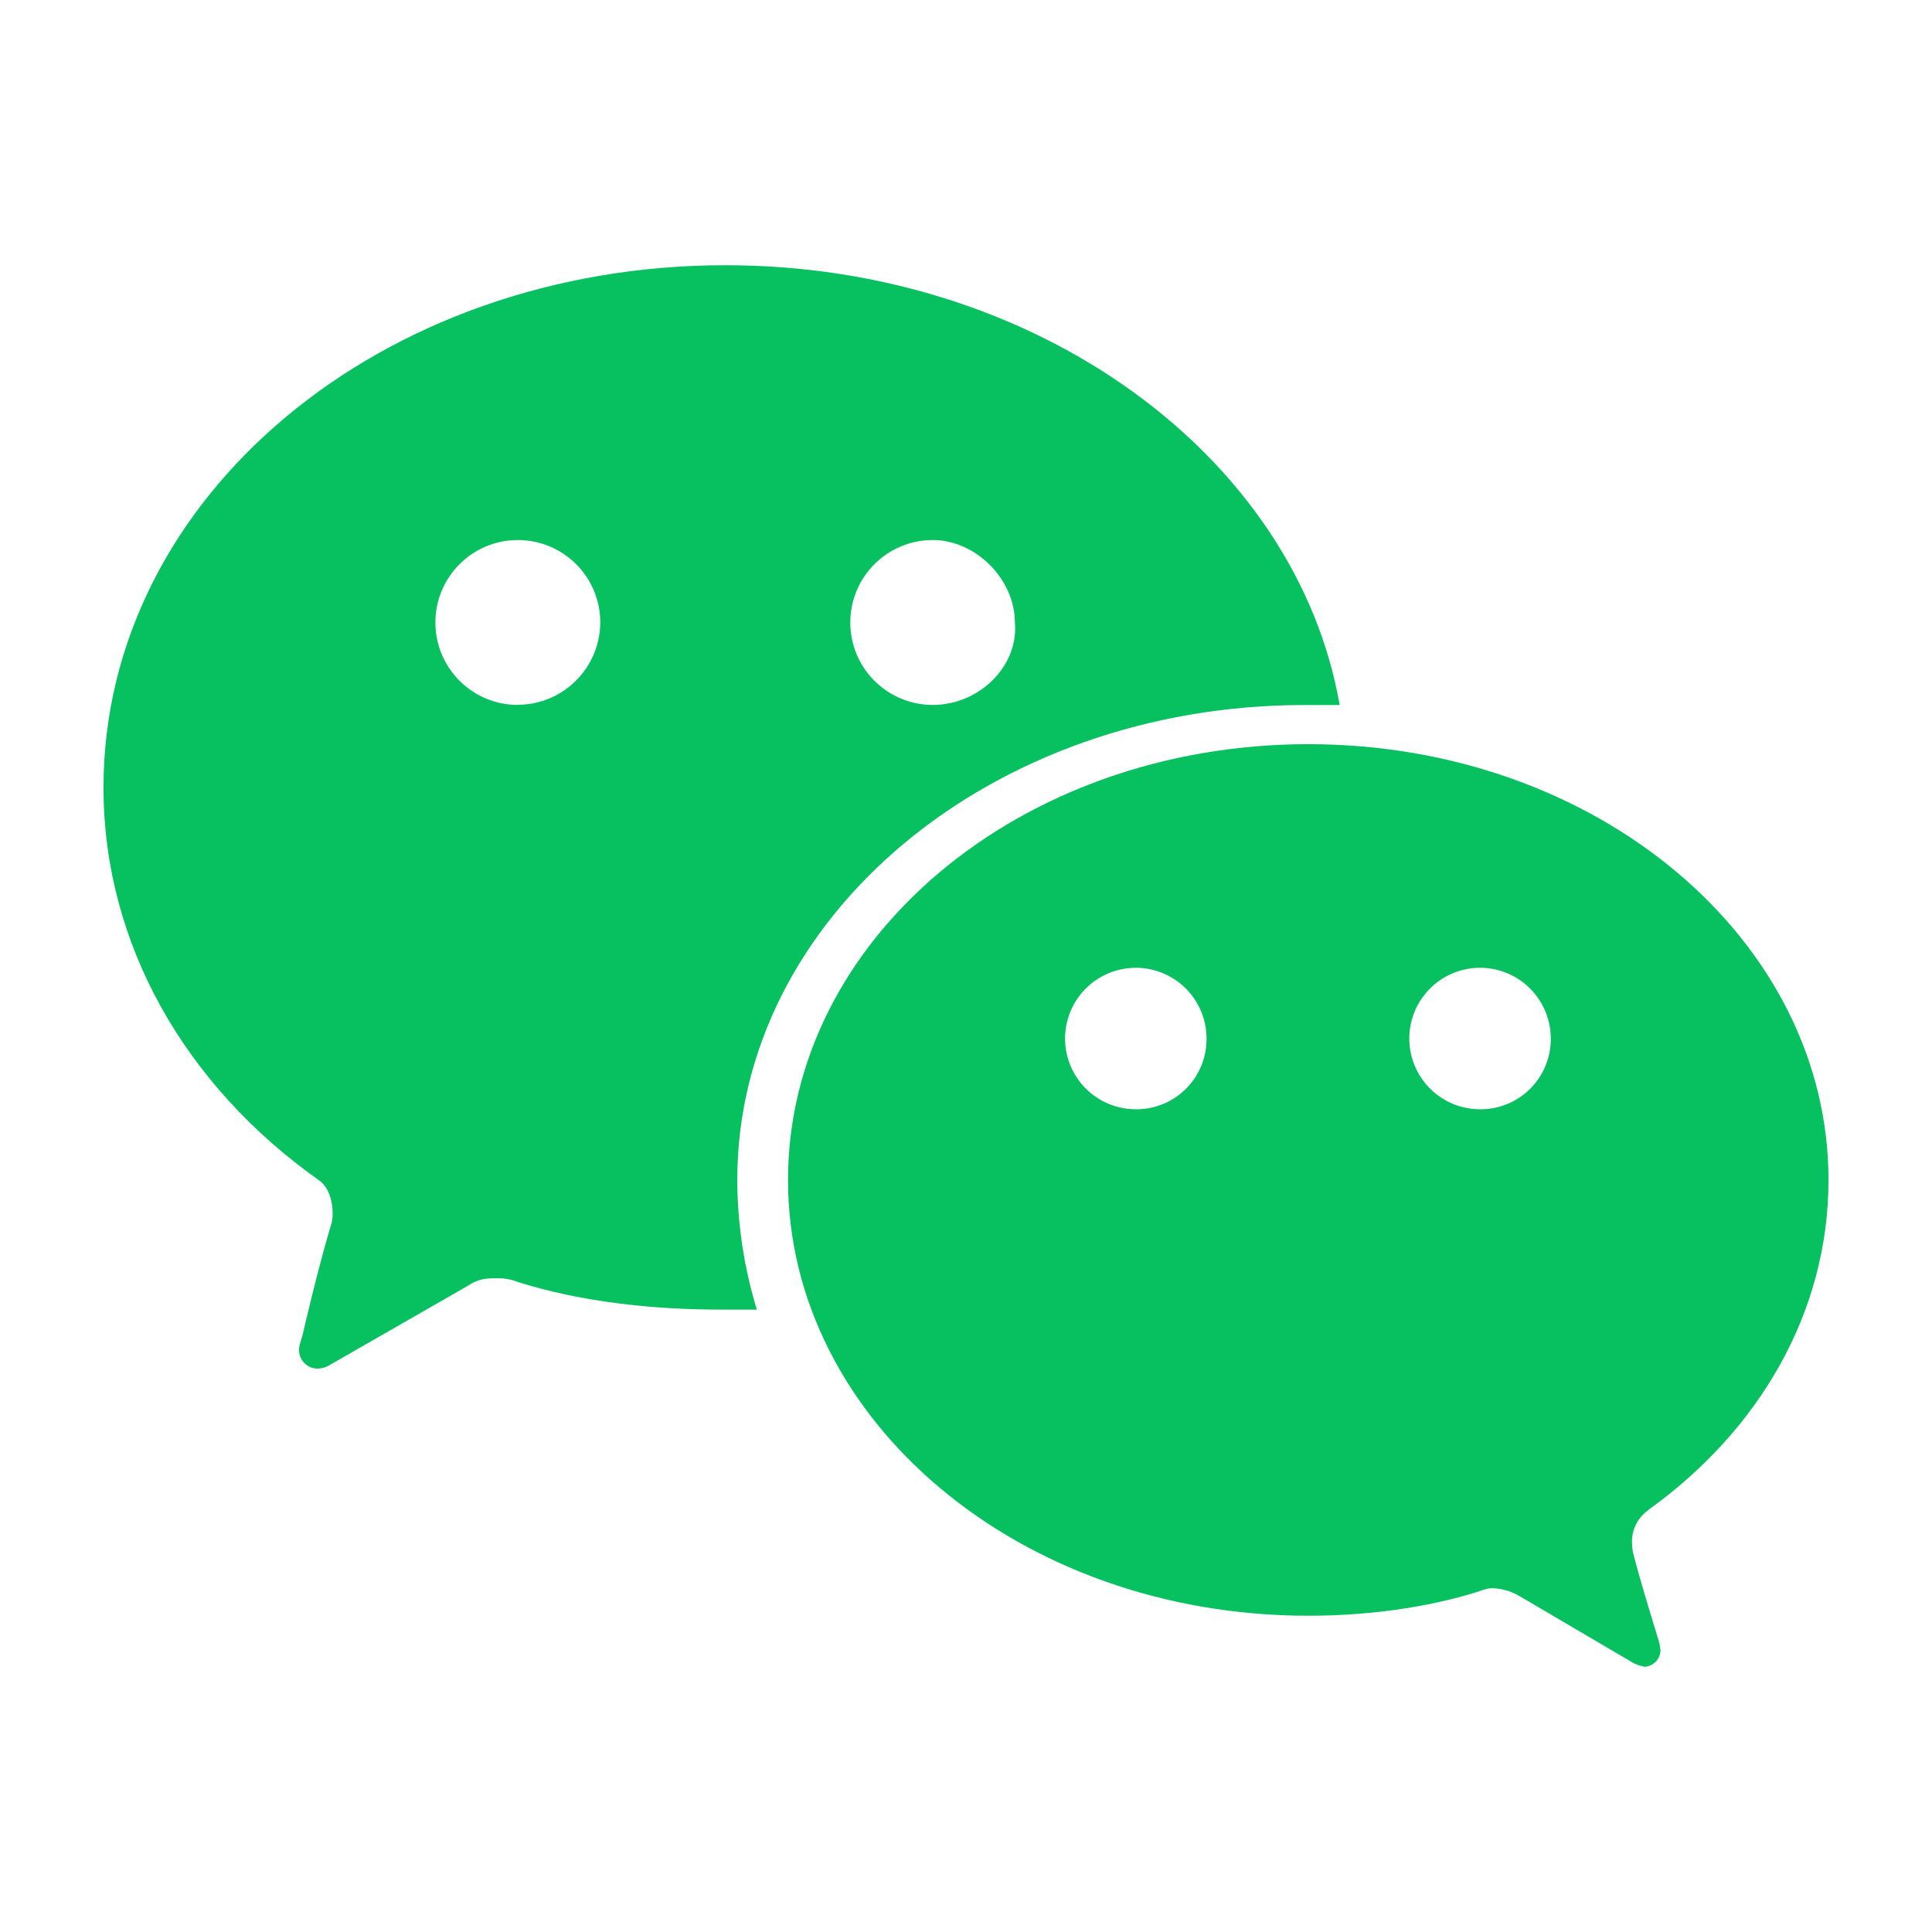
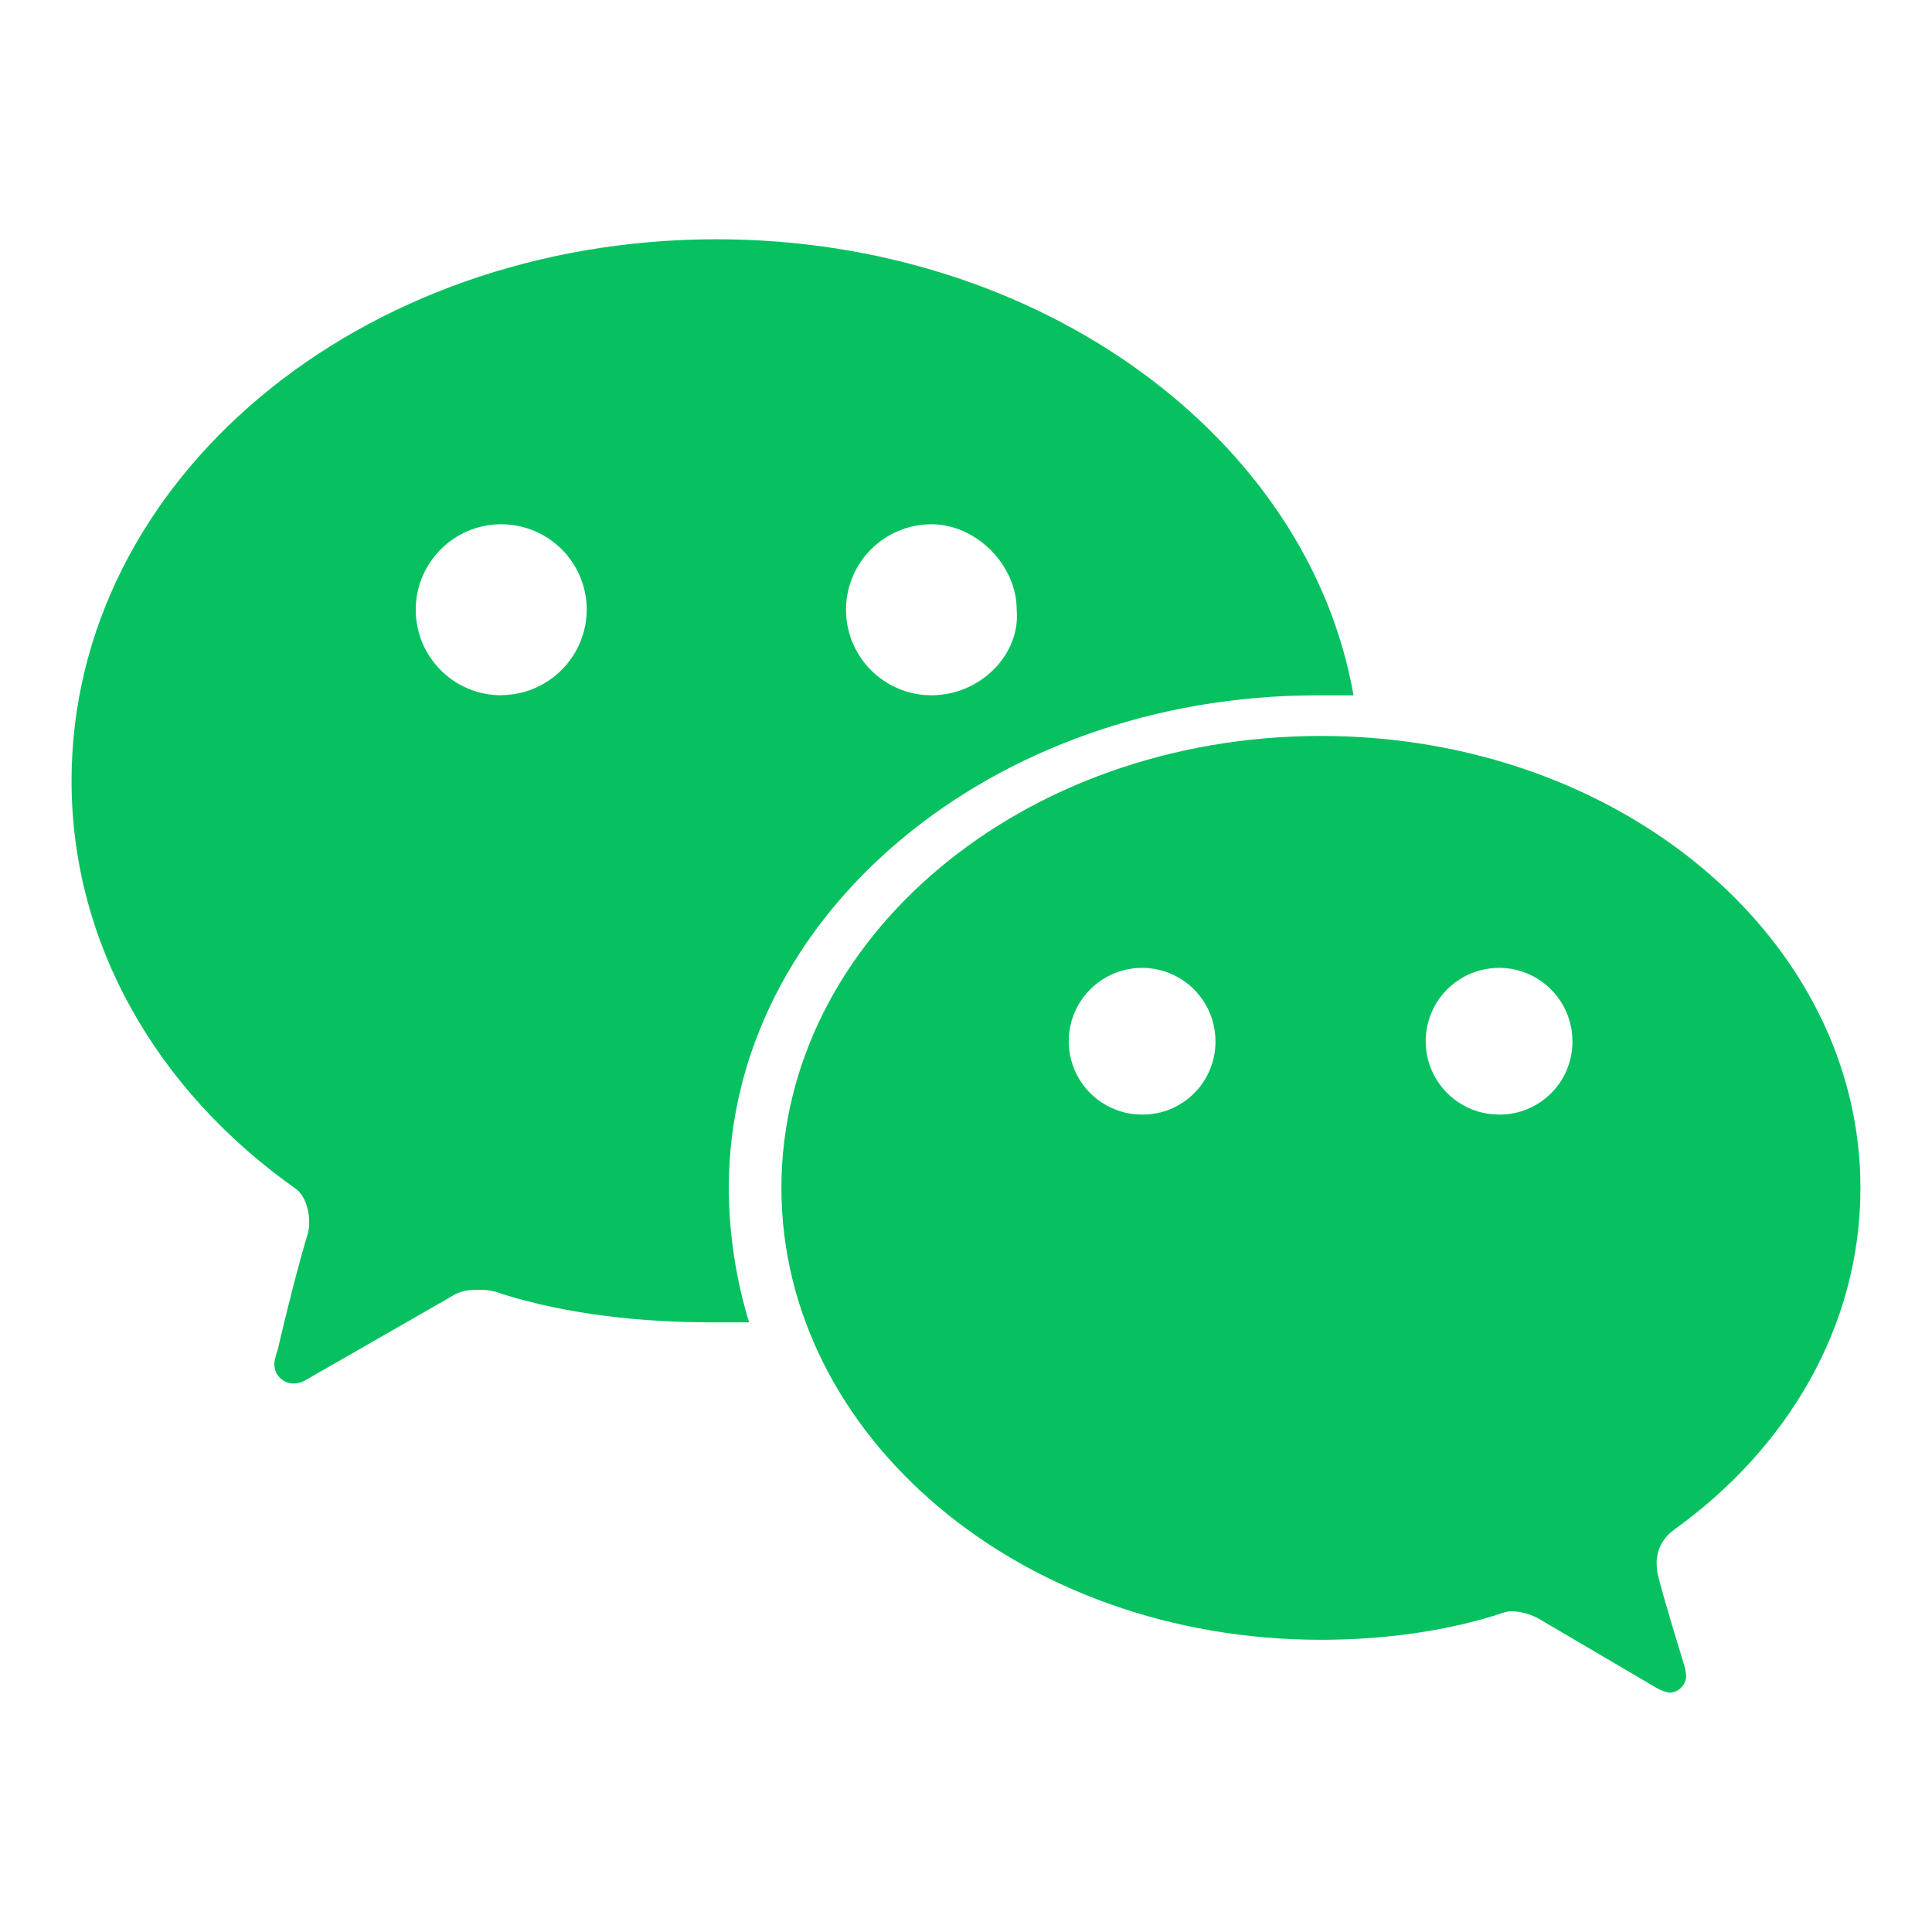
- <svg xmlns="http://www.w3.org/2000/svg" width="600" height="600" viewBox="-30.72 -30.72 573.44 573.44" fill="#07c160">
+ <svg xmlns="http://www.w3.org/2000/svg" width="600" height="600" viewBox="-20.48 31.36 552.96 449.28" fill="#07c160">
  <path id="XMLID_501_-1" data-name="XMLID 501 -1" d="M408.67,298.53a21,21,0,1,1,20.9-21,20.85,20.85,0,0,1-20.9,21m-102.17,0a21,21,0,1,1,20.9-21,20.84,20.84,0,0,1-20.9,21M458.59,417.39C491.1,394.08,512,359.13,512,319.51c0-71.08-68.5-129.35-154.41-129.35S203.17,248.43,203.17,319.51s68.5,129.34,154.42,129.34c17.41,0,34.83-2.33,49.92-7,2.49-.86,3.48-1.17,4.64-1.17a16.67,16.67,0,0,1,8.13,2.34L454,462.83a11.62,11.62,0,0,0,3.48,1.17,5,5,0,0,0,4.65-4.66,14.27,14.27,0,0,0-.77-3.86c-.41-1.46-5-16-7.36-25.27a18.94,18.94,0,0,1-.33-3.47,11.4,11.4,0,0,1,5-9.35" />
  <path id="XMLID_505_-7" data-name="XMLID 505 -7" d="M246.13,178.51a24.47,24.47,0,0,1,0-48.94c12.77,0,24.38,11.65,24.38,24.47,1.16,12.82-10.45,24.47-24.38,24.47m-123.06,0A24.47,24.47,0,1,1,147.45,154a24.57,24.57,0,0,1-24.38,24.47M184.6,48C82.43,48,0,116.75,0,203c0,46.61,24.38,88.56,63.85,116.53C67.34,321.84,68,327,68,329a11.38,11.38,0,0,1-.66,4.49C63.85,345.14,59.4,364,59.21,365s-1.16,3.5-1.16,4.66a5.49,5.49,0,0,0,5.8,5.83,7.15,7.15,0,0,0,3.49-1.17L108,351c3.49-2.33,5.81-2.33,9.29-2.33a16.33,16.33,0,0,1,5.81,1.16c18.57,5.83,39.47,8.16,60.37,8.16h10.45a133.24,133.24,0,0,1-5.81-38.45c0-78.08,75.47-141,168.35-141h10.45C354.1,105.1,277.48,48,184.6,48" />
</svg>
